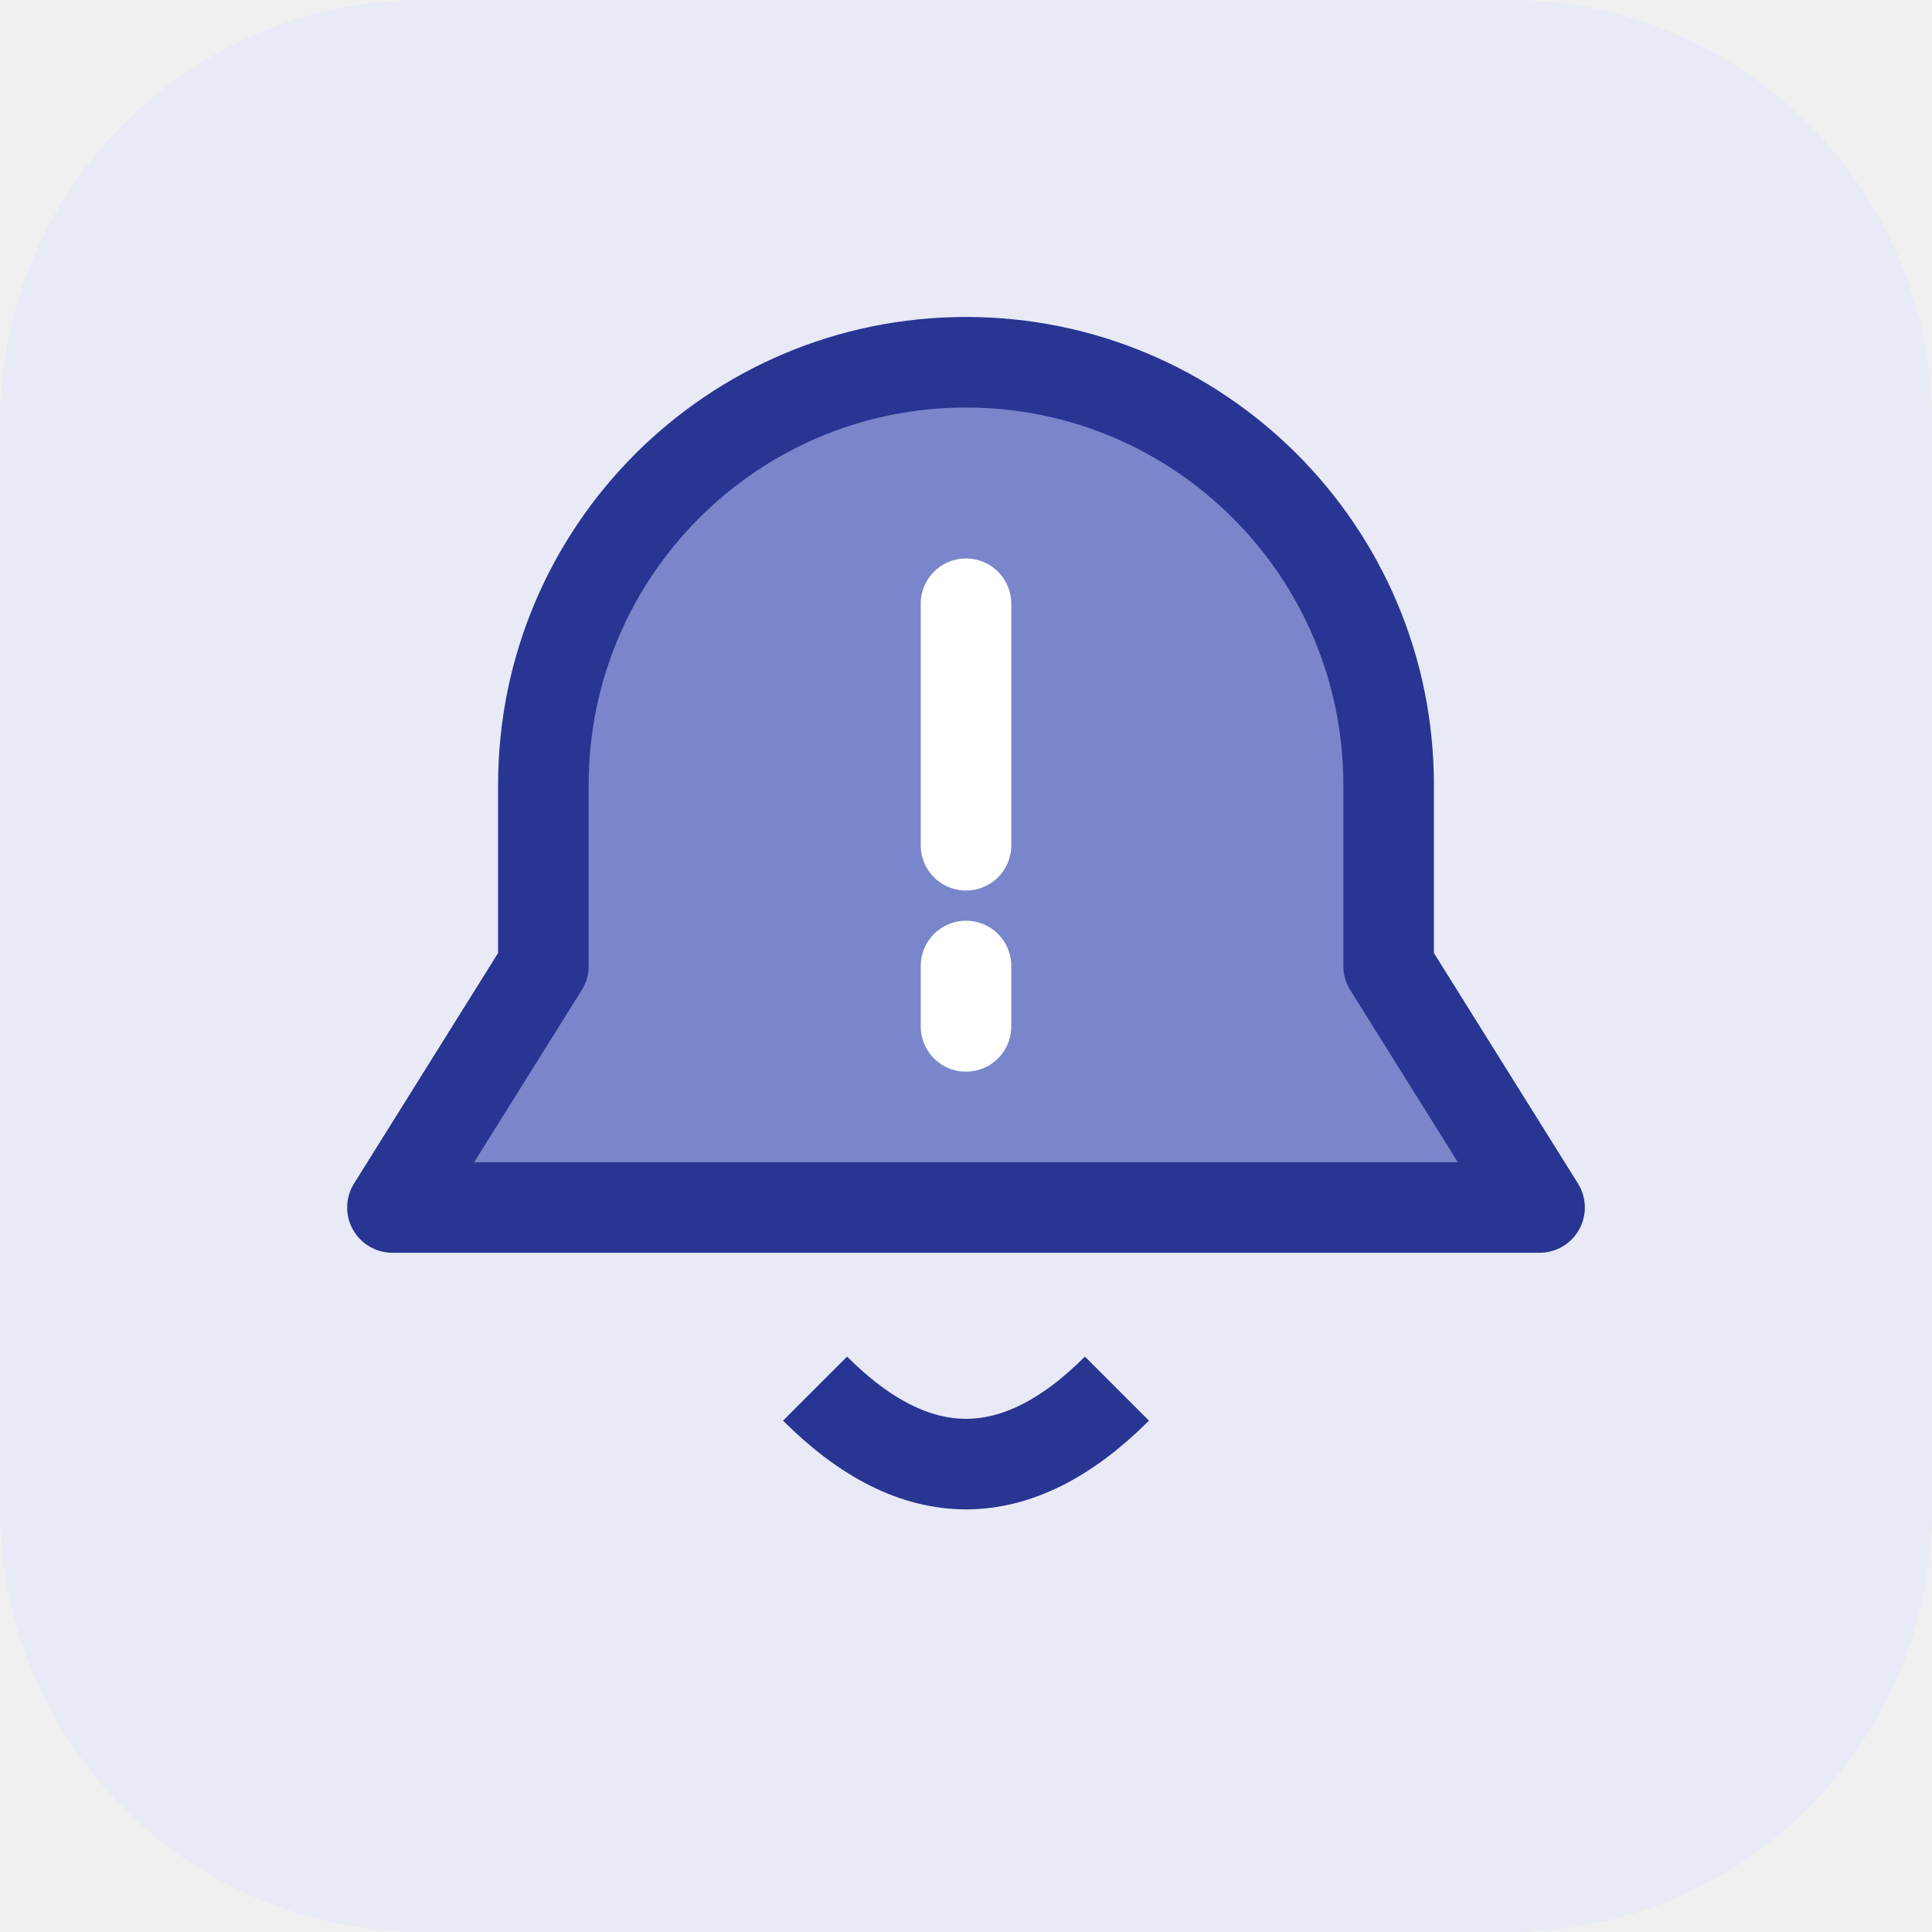
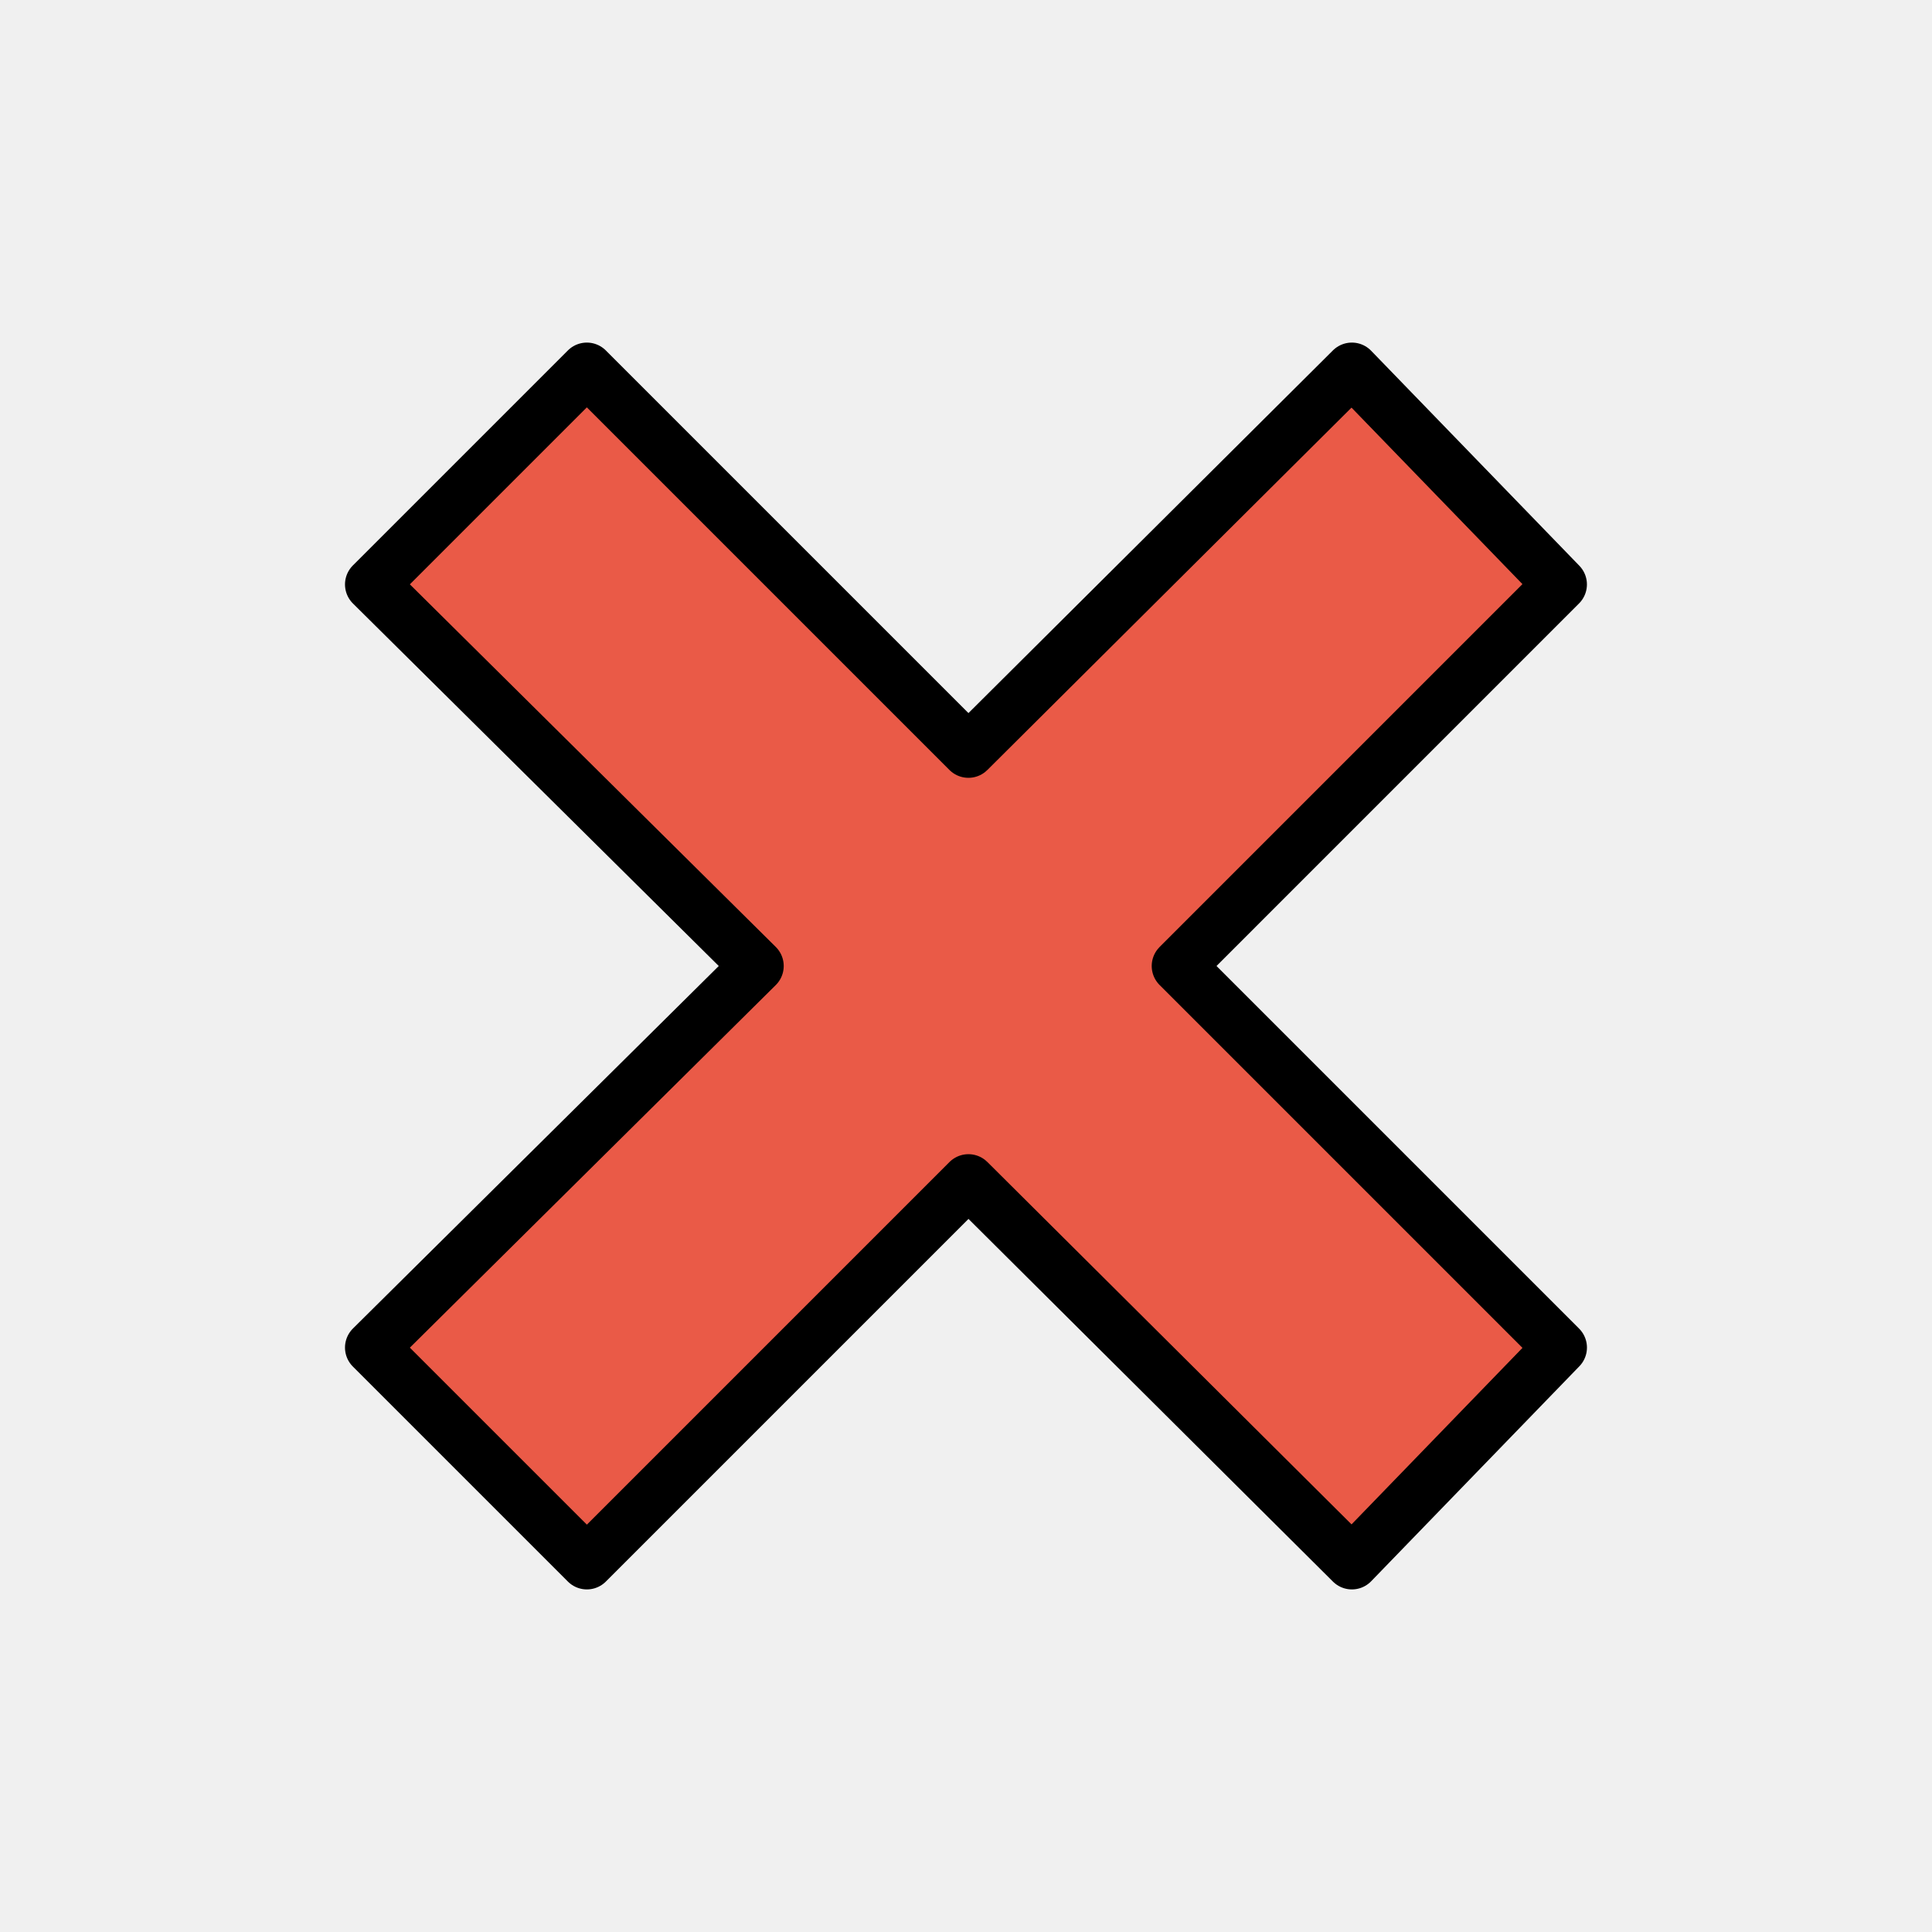
- <svg xmlns="http://www.w3.org/2000/svg" viewBox="0 0 64 64">
-   <rect width="64" height="64" rx="14" fill="#e8eaf6" />
-   <path d="M32 12 a14 14 0 0 1 14 14 v6 l5 8 h-38 l5 -8 v-6 a14 14 0 0 1 14 -14" fill="#7986cb" stroke="#283593" stroke-width="3" stroke-linejoin="round" />
-   <path d="M27 46 q5 5 10 0" stroke="#283593" stroke-width="3" fill="none" />
-   <path d="M32 20 v8 M32 32 v2" stroke="#fff" stroke-width="3" stroke-linecap="round" />
+ <svg xmlns="http://www.w3.org/2000/svg" id="emoji" viewBox="0 0 72 72">
+   <g id="color">
+     <path fill="#ea5a47" d="m58.14 21.78-7.76-8.013-14.29 14.22-14.22-14.22-8.013 8.013 14.36 14.22-14.36 14.22 8.014 8.013 14.22-14.22 14.29 14.22 7.76-8.013-14.22-14.22z" />
+   </g>
+   <g id="hair" />
+   <g id="skin" />
+   <g id="skin-shadow" />
+   <g id="line">
+     <path fill="none" stroke="#000" stroke-linecap="round" stroke-linejoin="round" stroke-miterlimit="10" stroke-width="2" d="m58.14 21.78-7.76-8.013-14.29 14.22-14.22-14.22-8.013 8.013 14.35 14.22-14.35 14.22 8.014 8.013 14.22-14.22 14.29 14.22 7.76-8.013-14.22-14.22z" />
+   </g>
</svg>
